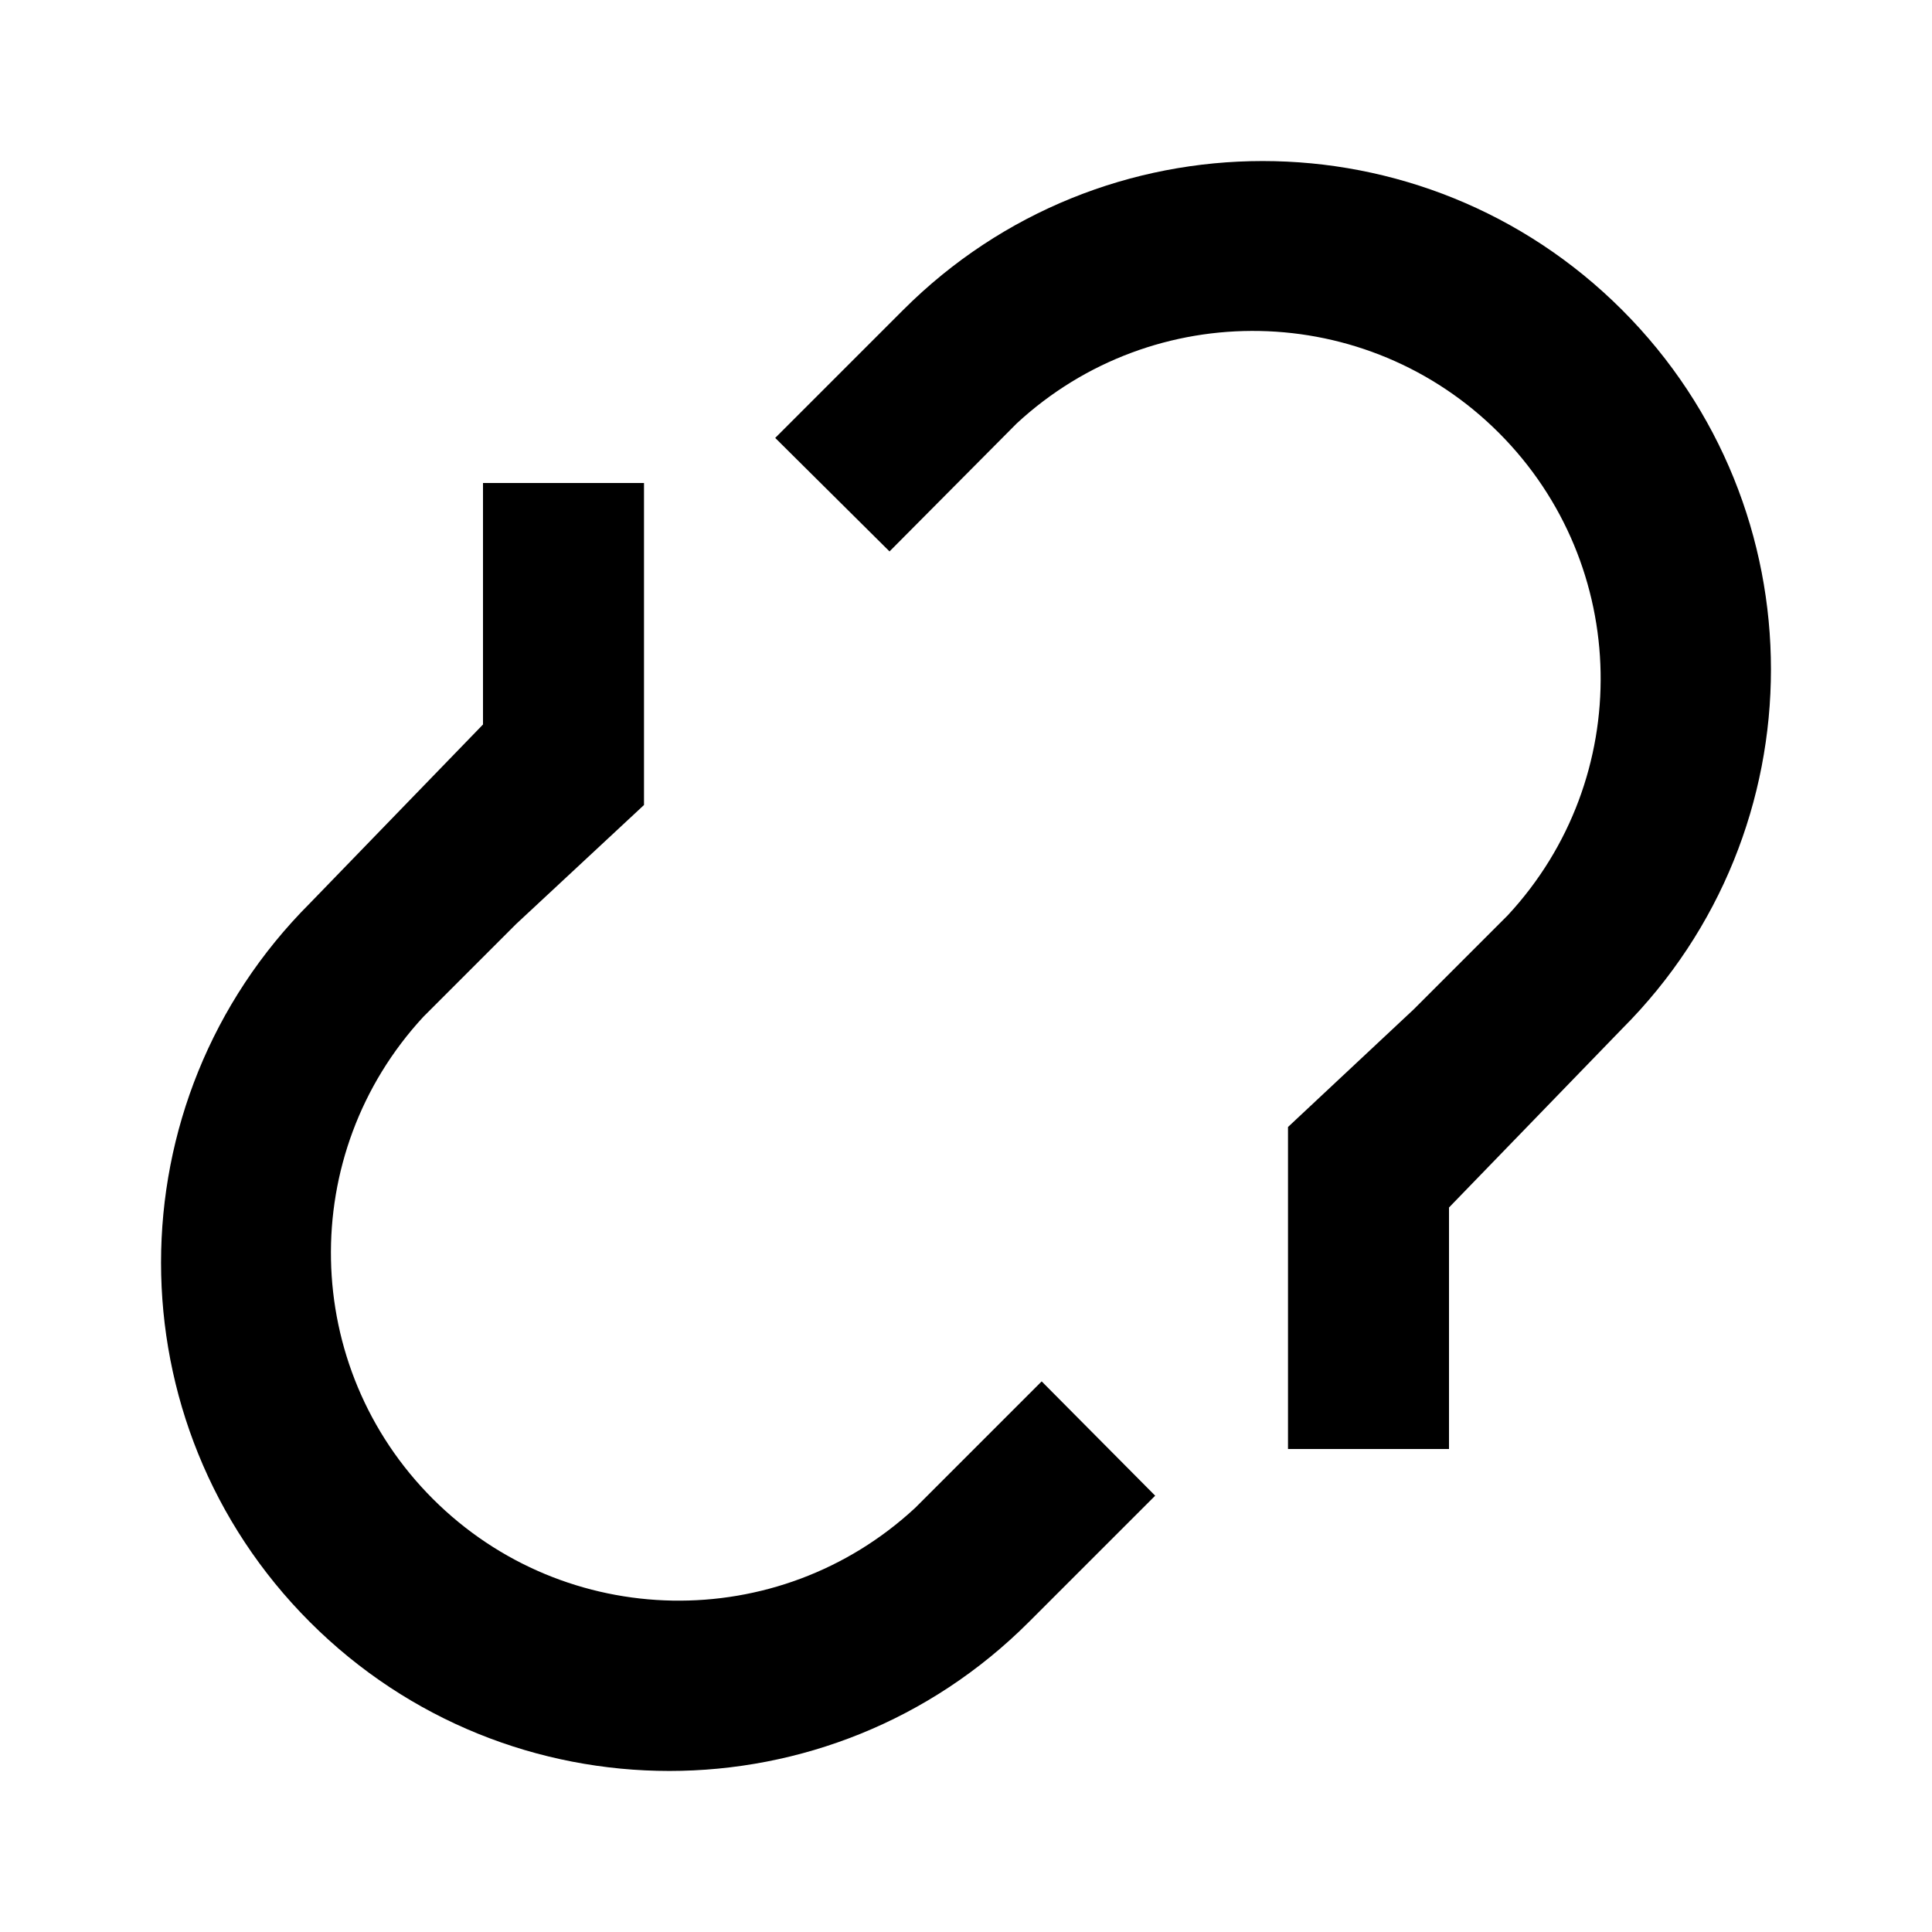
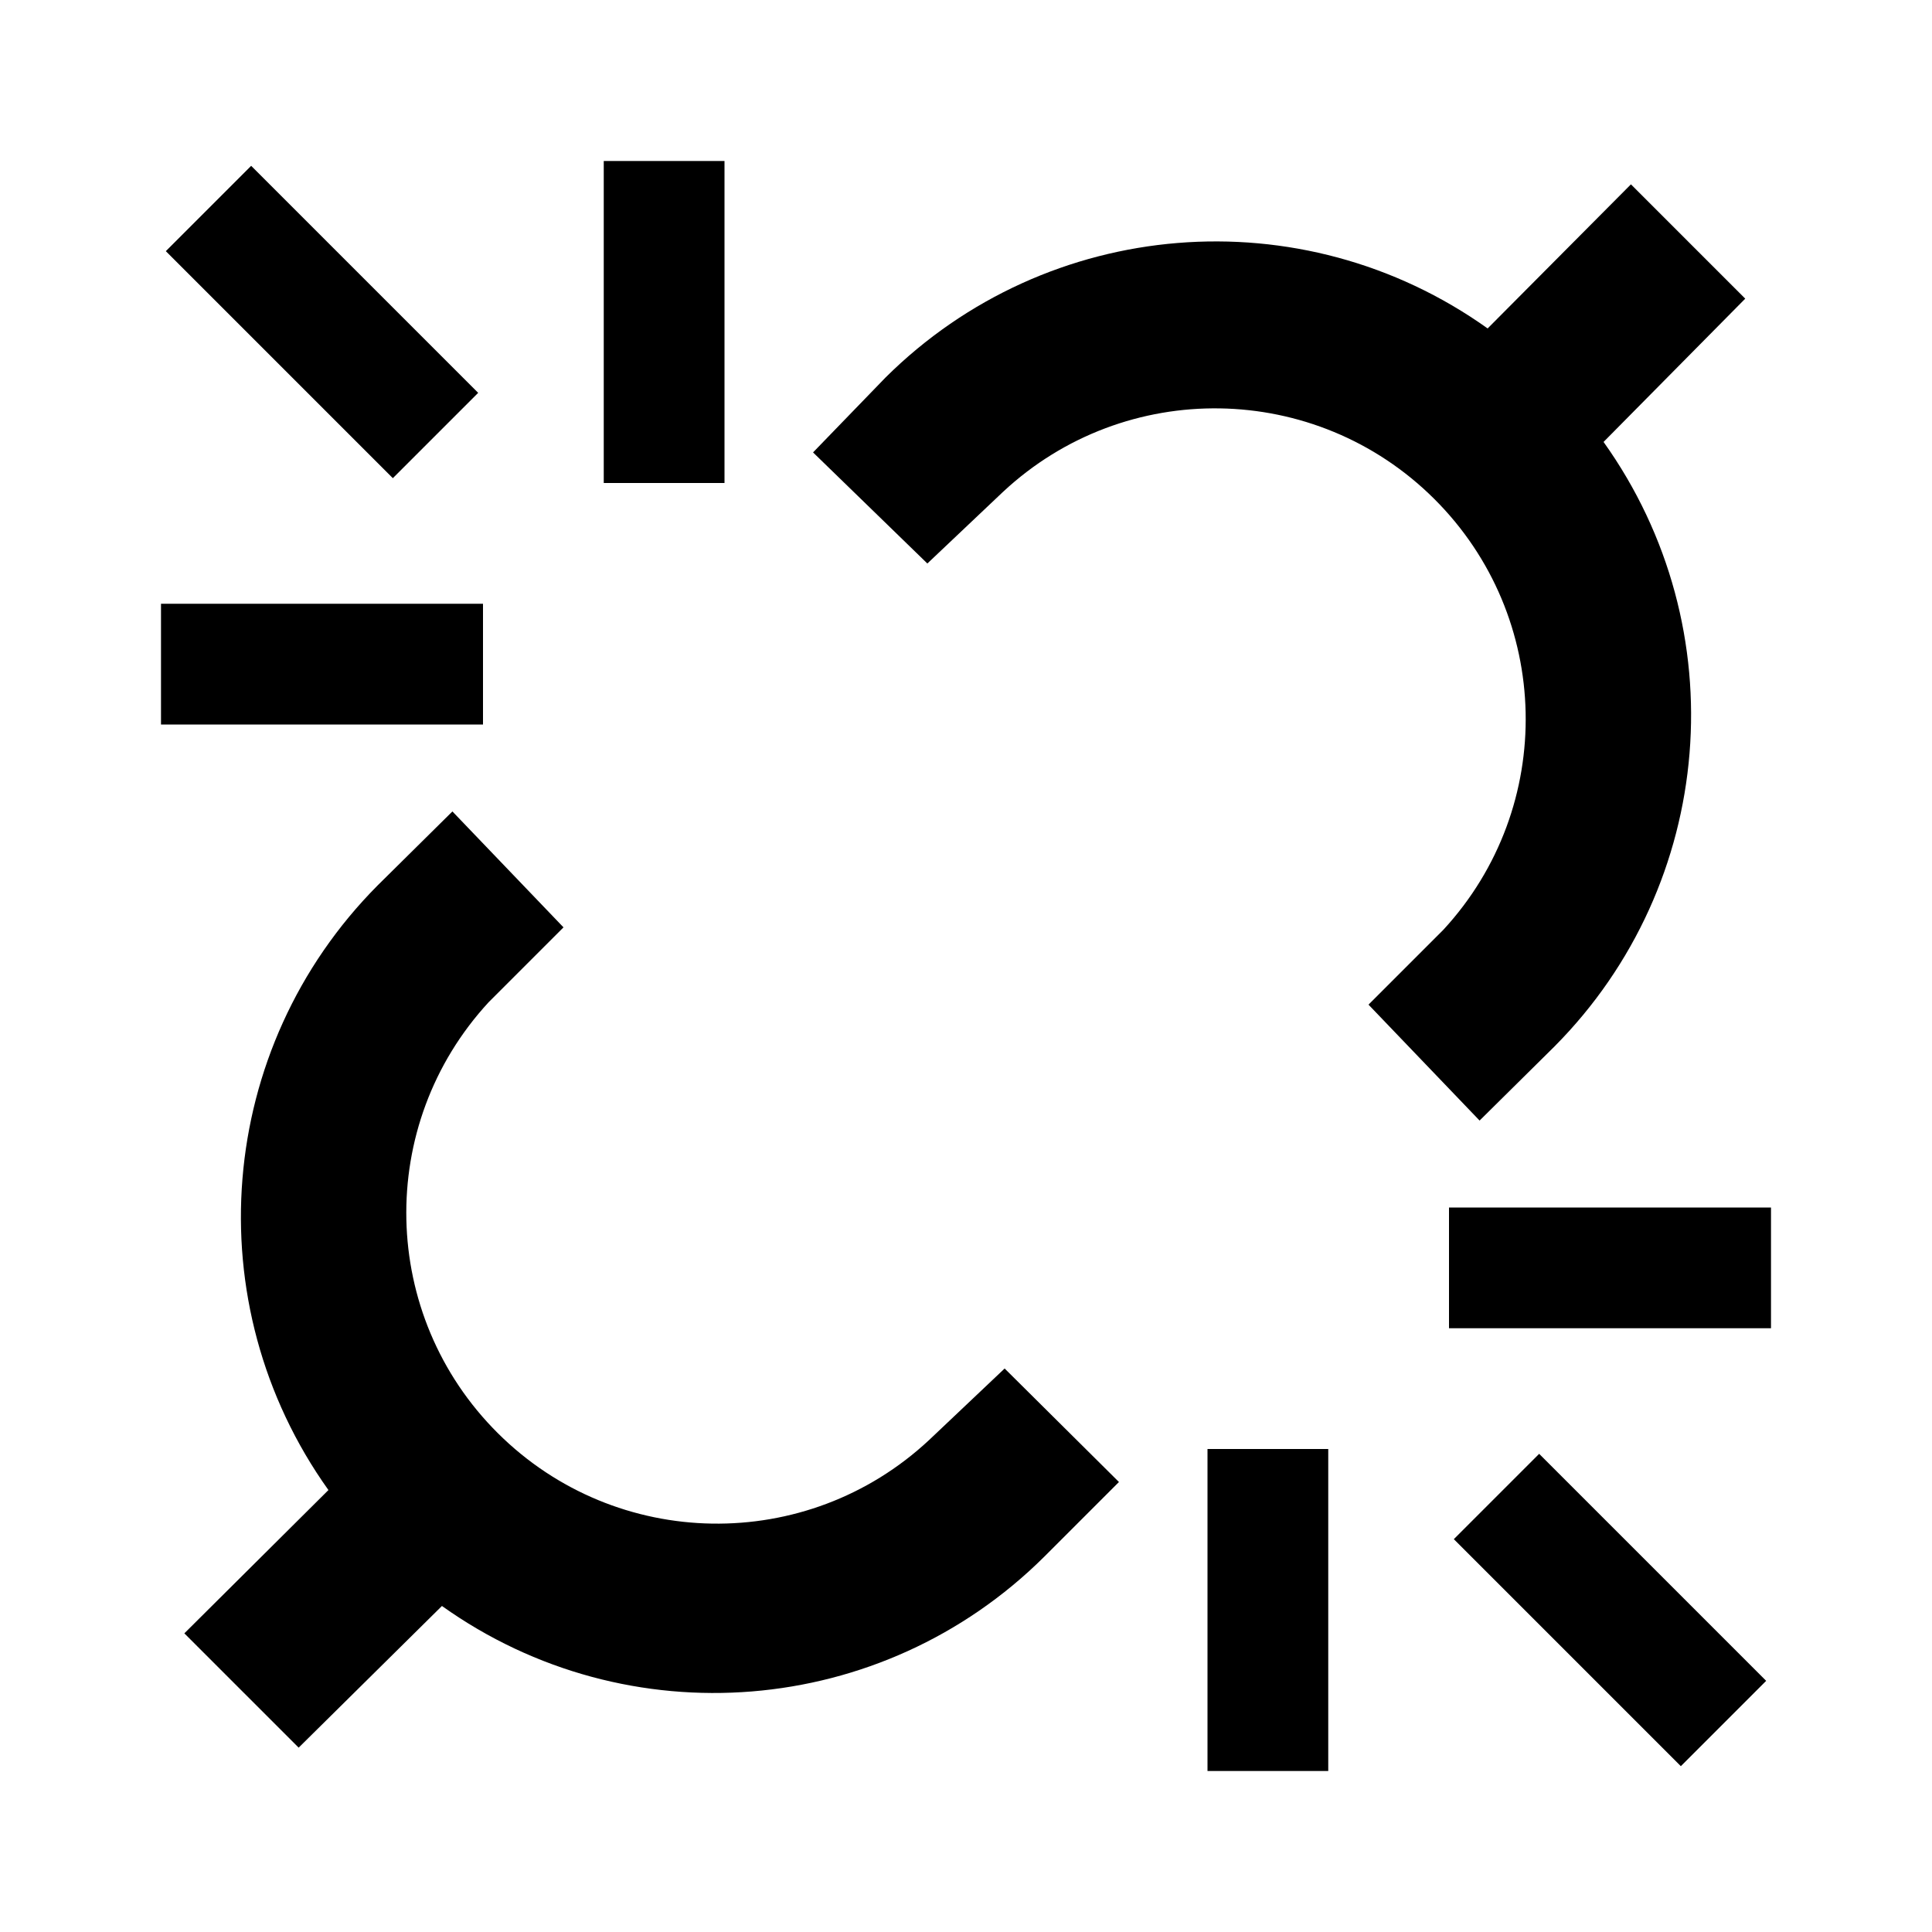
<svg xmlns="http://www.w3.org/2000/svg" width="24" height="24" viewBox="0 0 24 24">
  <rect width="24" height="24" style="fill:none" />
-   <path d="M20.15,12.78,18,15v3H16V14l1.56-1.46,1.17-1.17a4.32,4.32,0,0,0-6.1-6.11L11.05,6.85,9.63,5.44l1.59-1.59a6.31,6.31,0,0,1,8.93,8.93Zm-7.21,4.38-1.57,1.57a4.32,4.32,0,0,1-6.11-6.1l1.15-1.15L8,10V6H6V9L3.85,11.22a6.31,6.31,0,1,0,8.93,8.93l1.57-1.57Z" />
+   <path d="M6,7.5H2V9H6ZM9,6V2H7.5V6ZM5.94,4.88,3.12,2.06,2.06,3.12,4.88,5.94ZM18,16.5h4V15H18ZM15,18v4h1.5V18Zm3.06,1.12,2.82,2.82,1.06-1.06-2.82-2.82ZM19.92,5.49A5.84,5.84,0,0,1,19.31,13l-.93.92L17,12.48l.93-.93a3.86,3.86,0,0,0-5.47-5.44L11.52,7,10.1,5.62,11,4.69a5.82,5.82,0,0,1,7.48-.61l1.78-1.79,1.42,1.42ZM12.48,17l1.42,1.41-.93.93a5.82,5.82,0,0,1-7.48.61L3.71,21.71,2.29,20.29l1.79-1.78A5.84,5.84,0,0,1,4.69,11l.93-.92L7,11.52l-.93.93a3.86,3.86,0,0,0,5.47,5.44Z" />
</svg>
